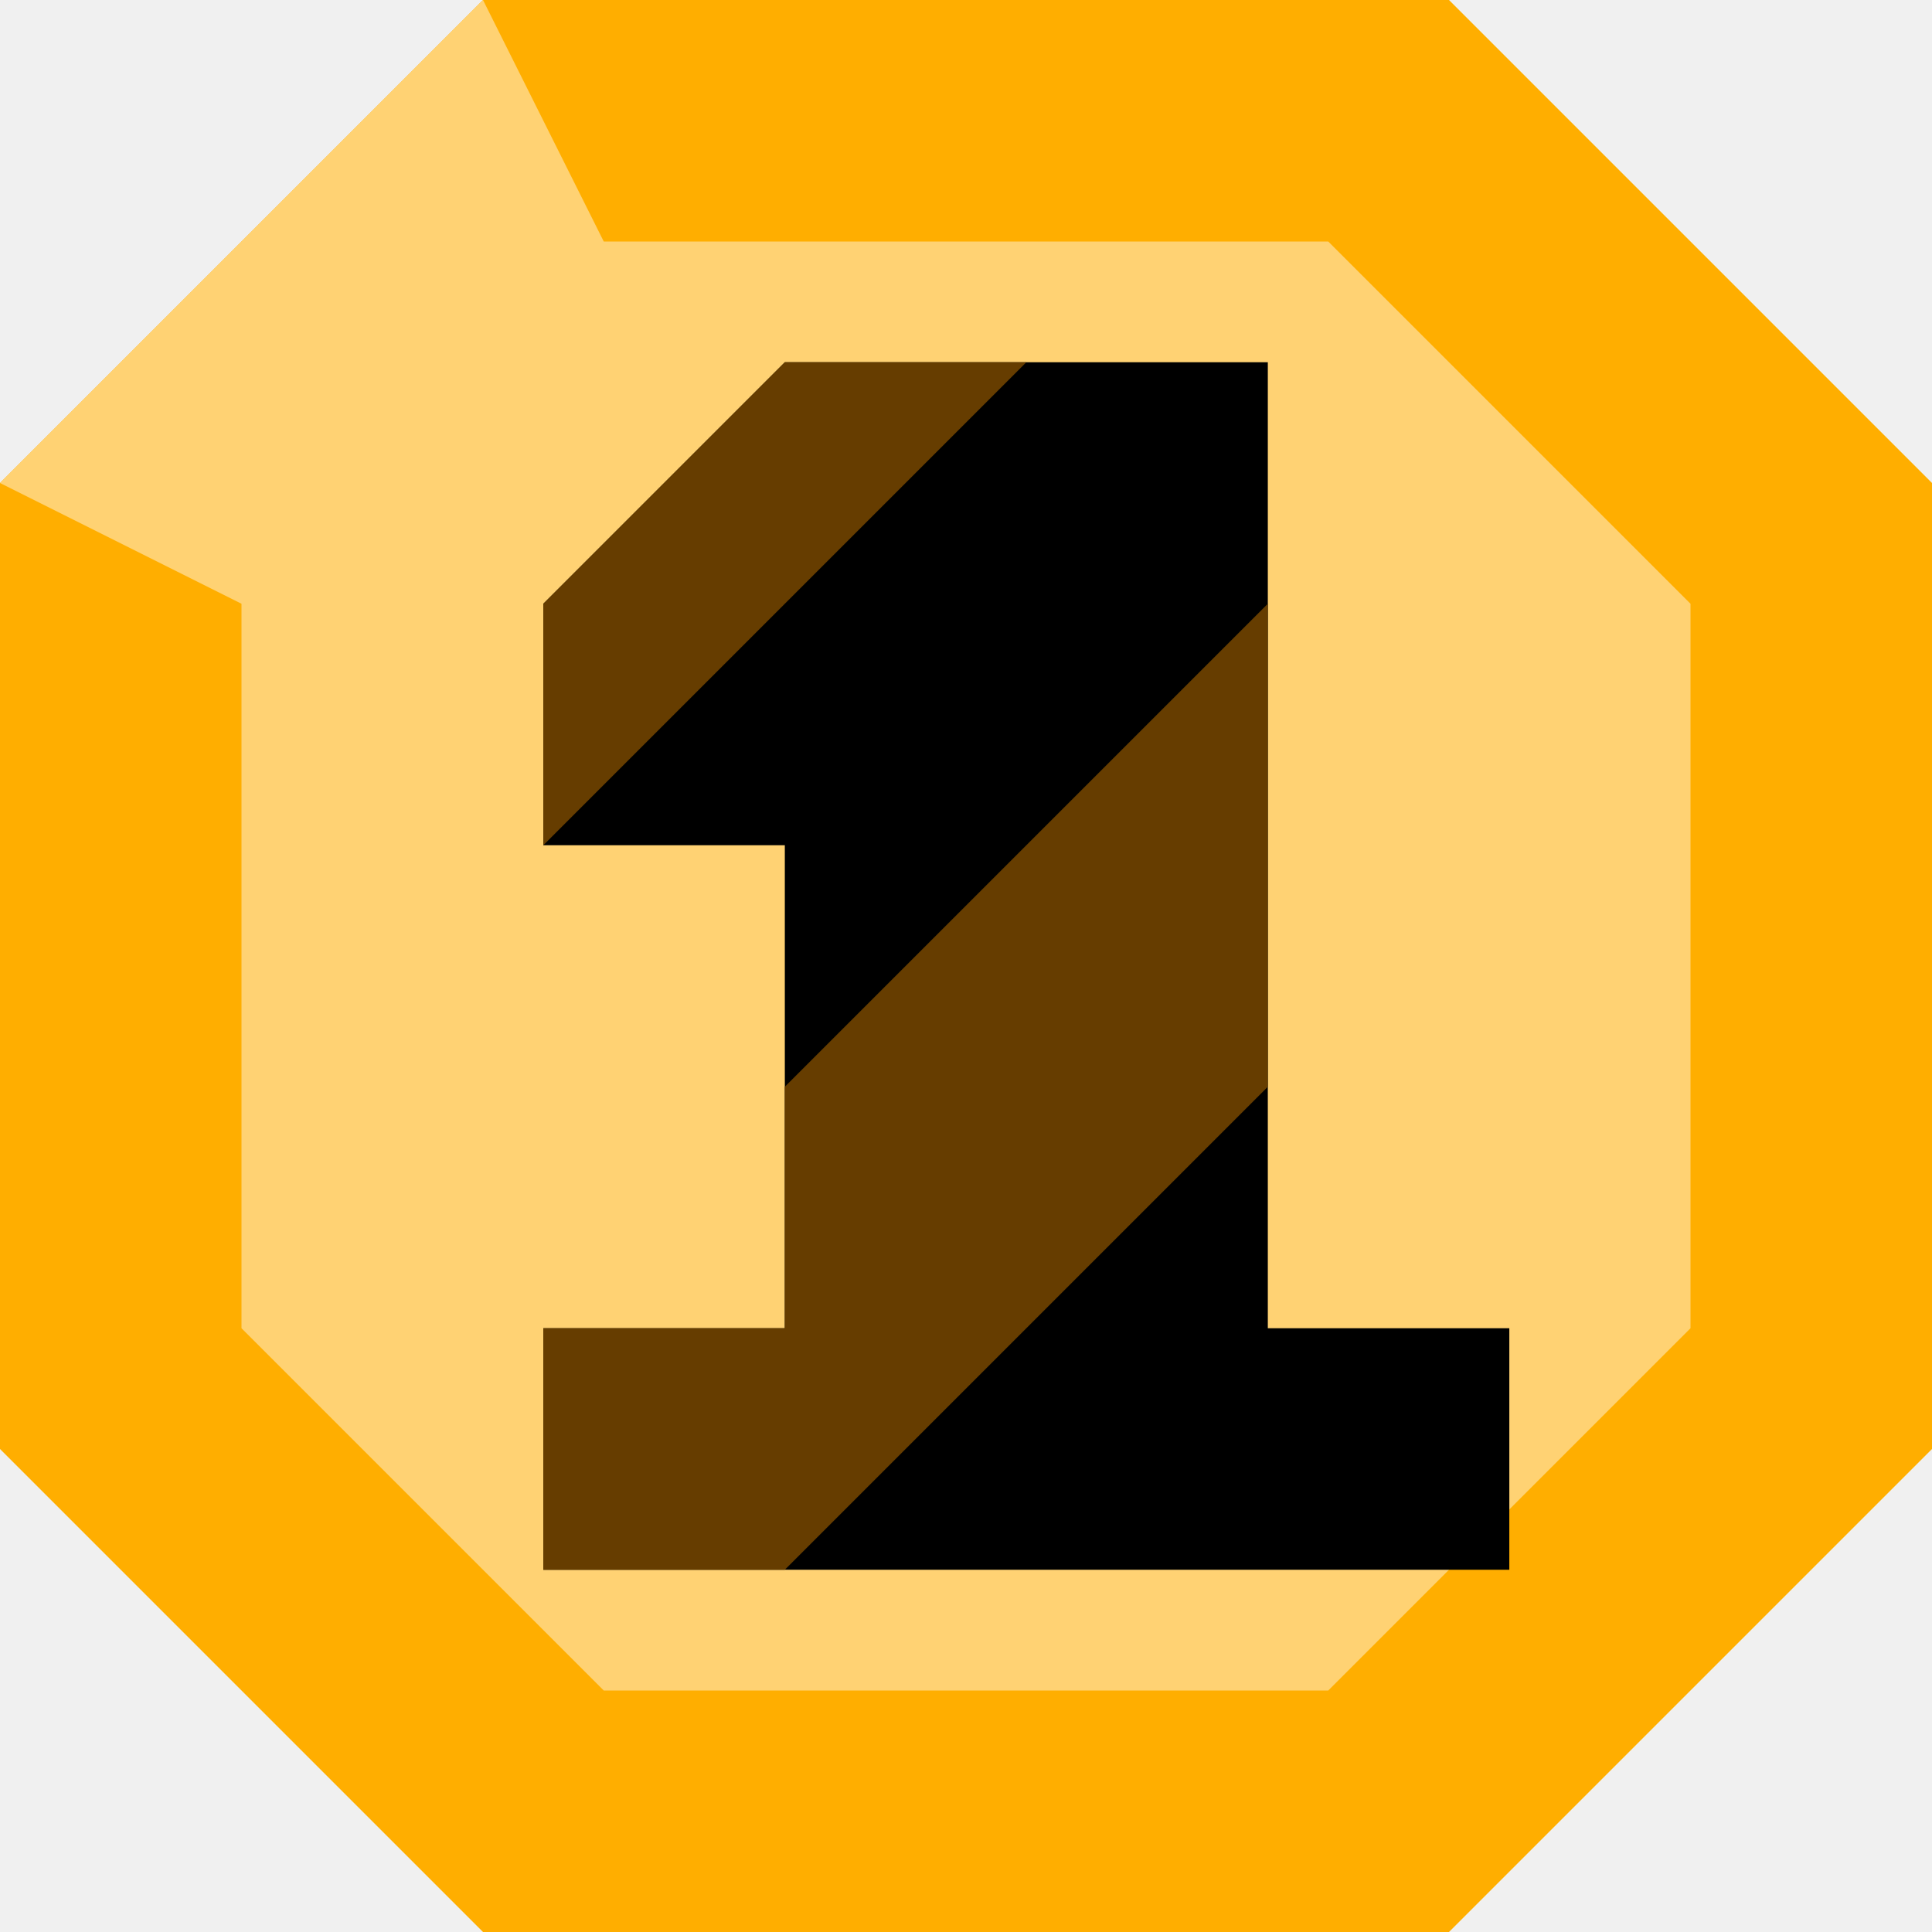
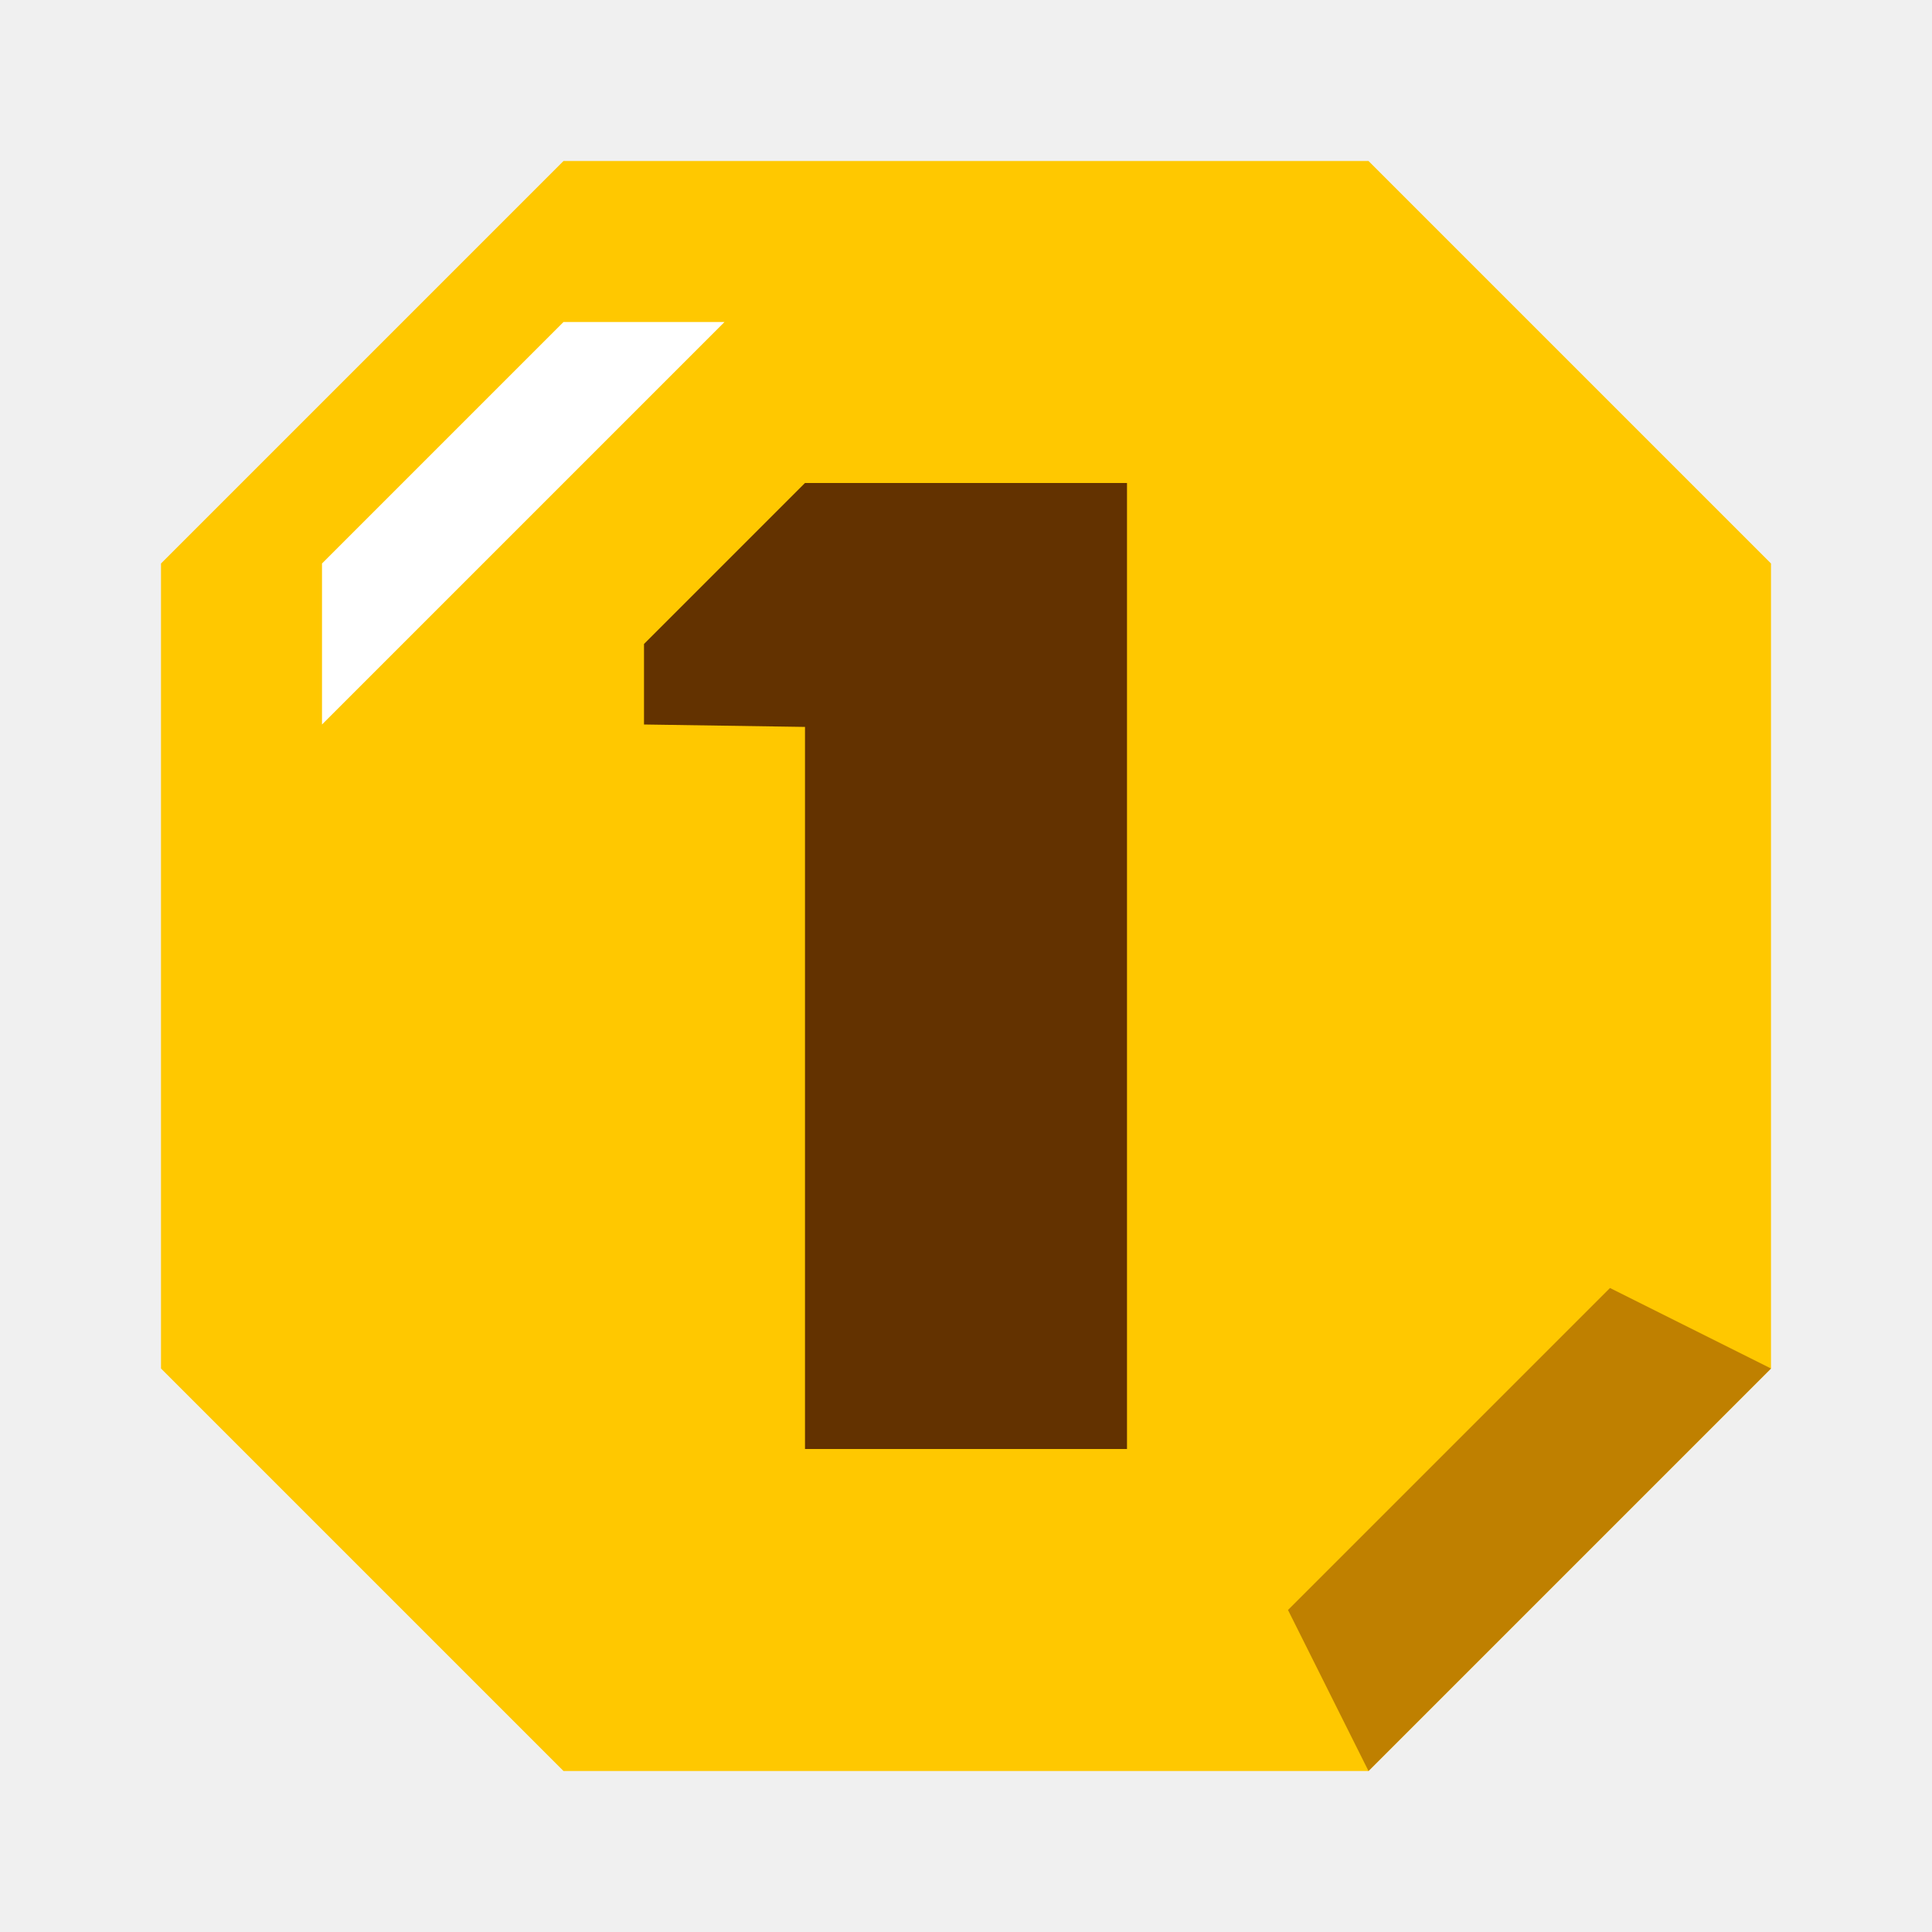
- <svg xmlns="http://www.w3.org/2000/svg" width="18" height="18" viewBox="0 0 18 18" fill="none" class="align-center inline-block h-[18px] w-[18px]" data-v-35a1d8b6="">
-   <g clip-path="url(#clip0_5681_210749)" fill="none">
-     <path d="M0 13.5L4.5 18H13.5L18 13.5V4.5L13.5 0H4.5L0 4.5V13.5Z" fill="#FFAE00" />
-     <path d="M12.375 2.25H5.625L4.5 0L0 4.5L2.25 5.625V12.375L5.625 15.75H12.375L15.75 12.375V5.625L12.375 2.25Z" fill="#FFD273" />
-     <path d="M11.812 12.375V3.375H7.312L5.062 5.625V7.875H7.312V12.375H5.062V14.625H14.062V12.375H11.812Z" fill="black" />
-     <path d="M7.312 10.125V12.375H5.062V14.625H7.312L11.812 10.125V5.625L7.312 10.125Z" fill="#663D00" />
-     <path d="M5.062 7.875L9.562 3.375H7.312L5.062 5.625V7.875Z" fill="#663D00" />
-   </g>
+ <svg xmlns="http://www.w3.org/2000/svg" data-v-8bcf93d3="" viewBox="0 0 24 24" width="16" height="16">
+   <polygon data-v-8bcf93d3="" class="cls-2" points="2 17 7 22 17 22 22 17 22 7 17 2 7 2 2 7 2 17" fill="#FFC800" />
+   <polygon data-v-8bcf93d3="" class="cls-4" points="10 6 8 8 8 9 10 9.03 10 18 14 18 14 6 10 6" fill="#633200" />
+   <polygon data-v-8bcf93d3="" class="cls-1" points="7 4 4 7 4 9 9 4 7 4" fill="#FFFFFF" />
+   <polygon data-v-8bcf93d3="" class="cls-3" points="22 17 20 16 16 20 17 22 22 17" fill="#BF8000" />
</svg>
